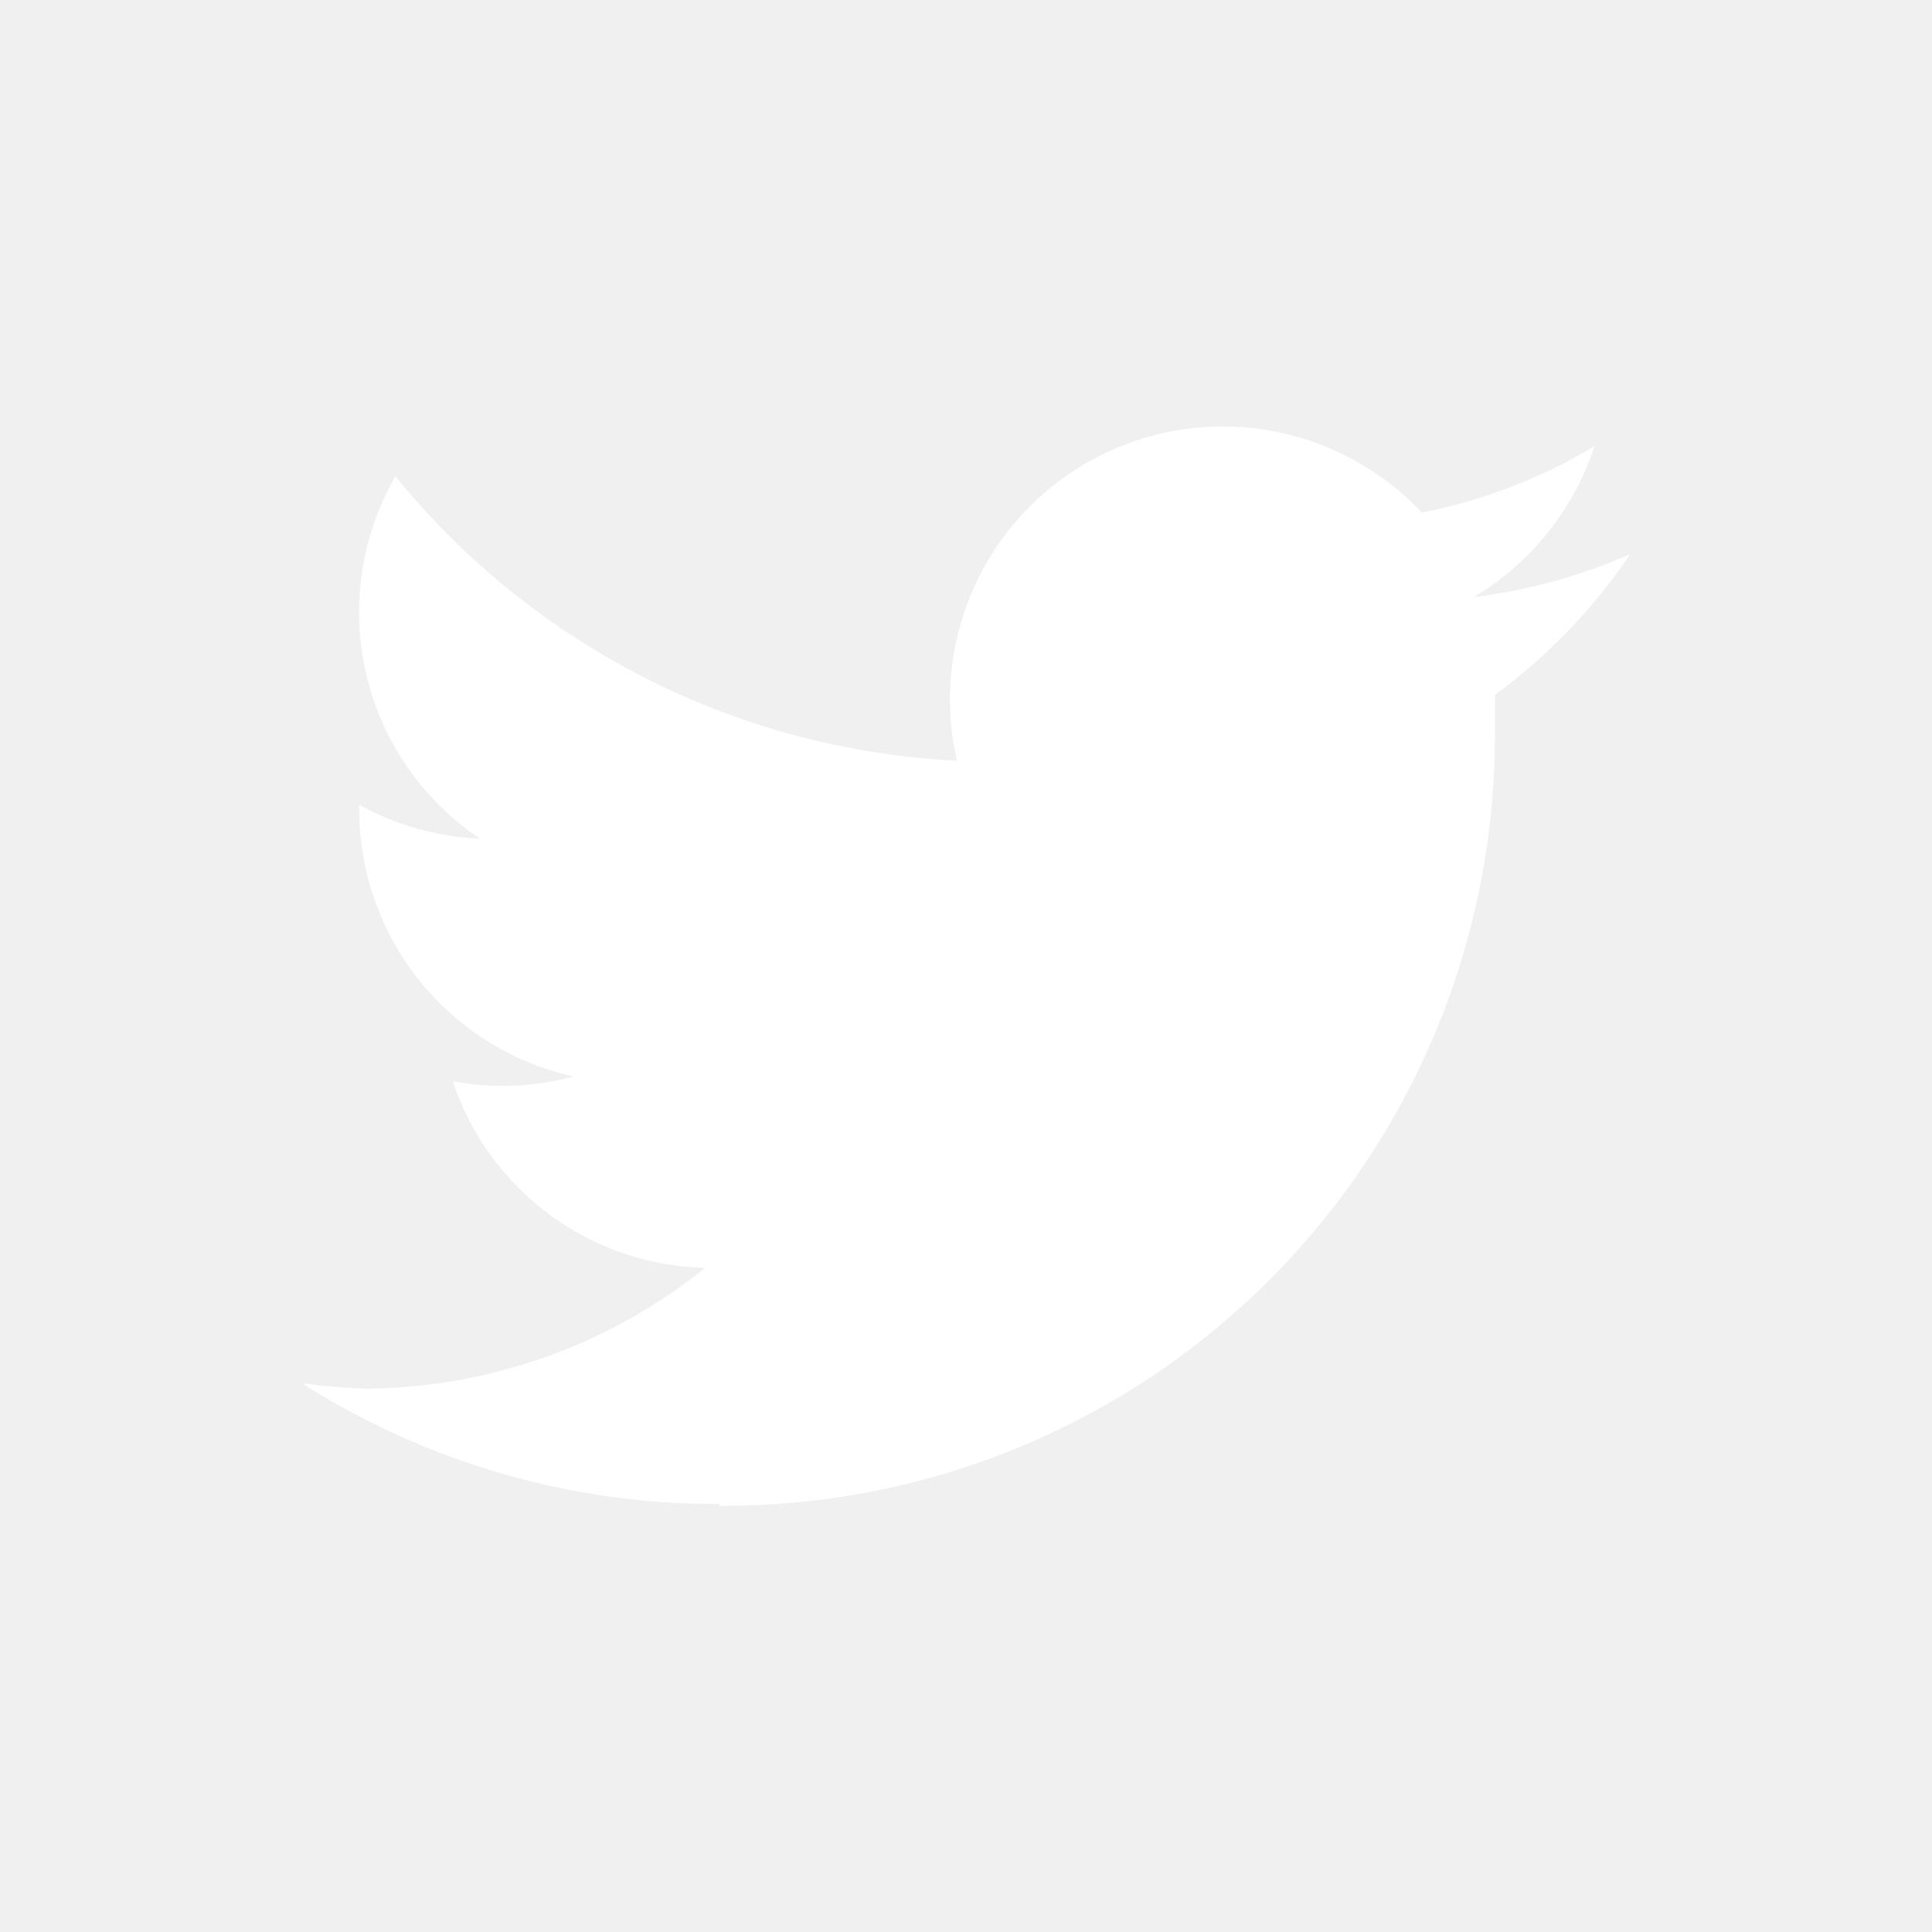
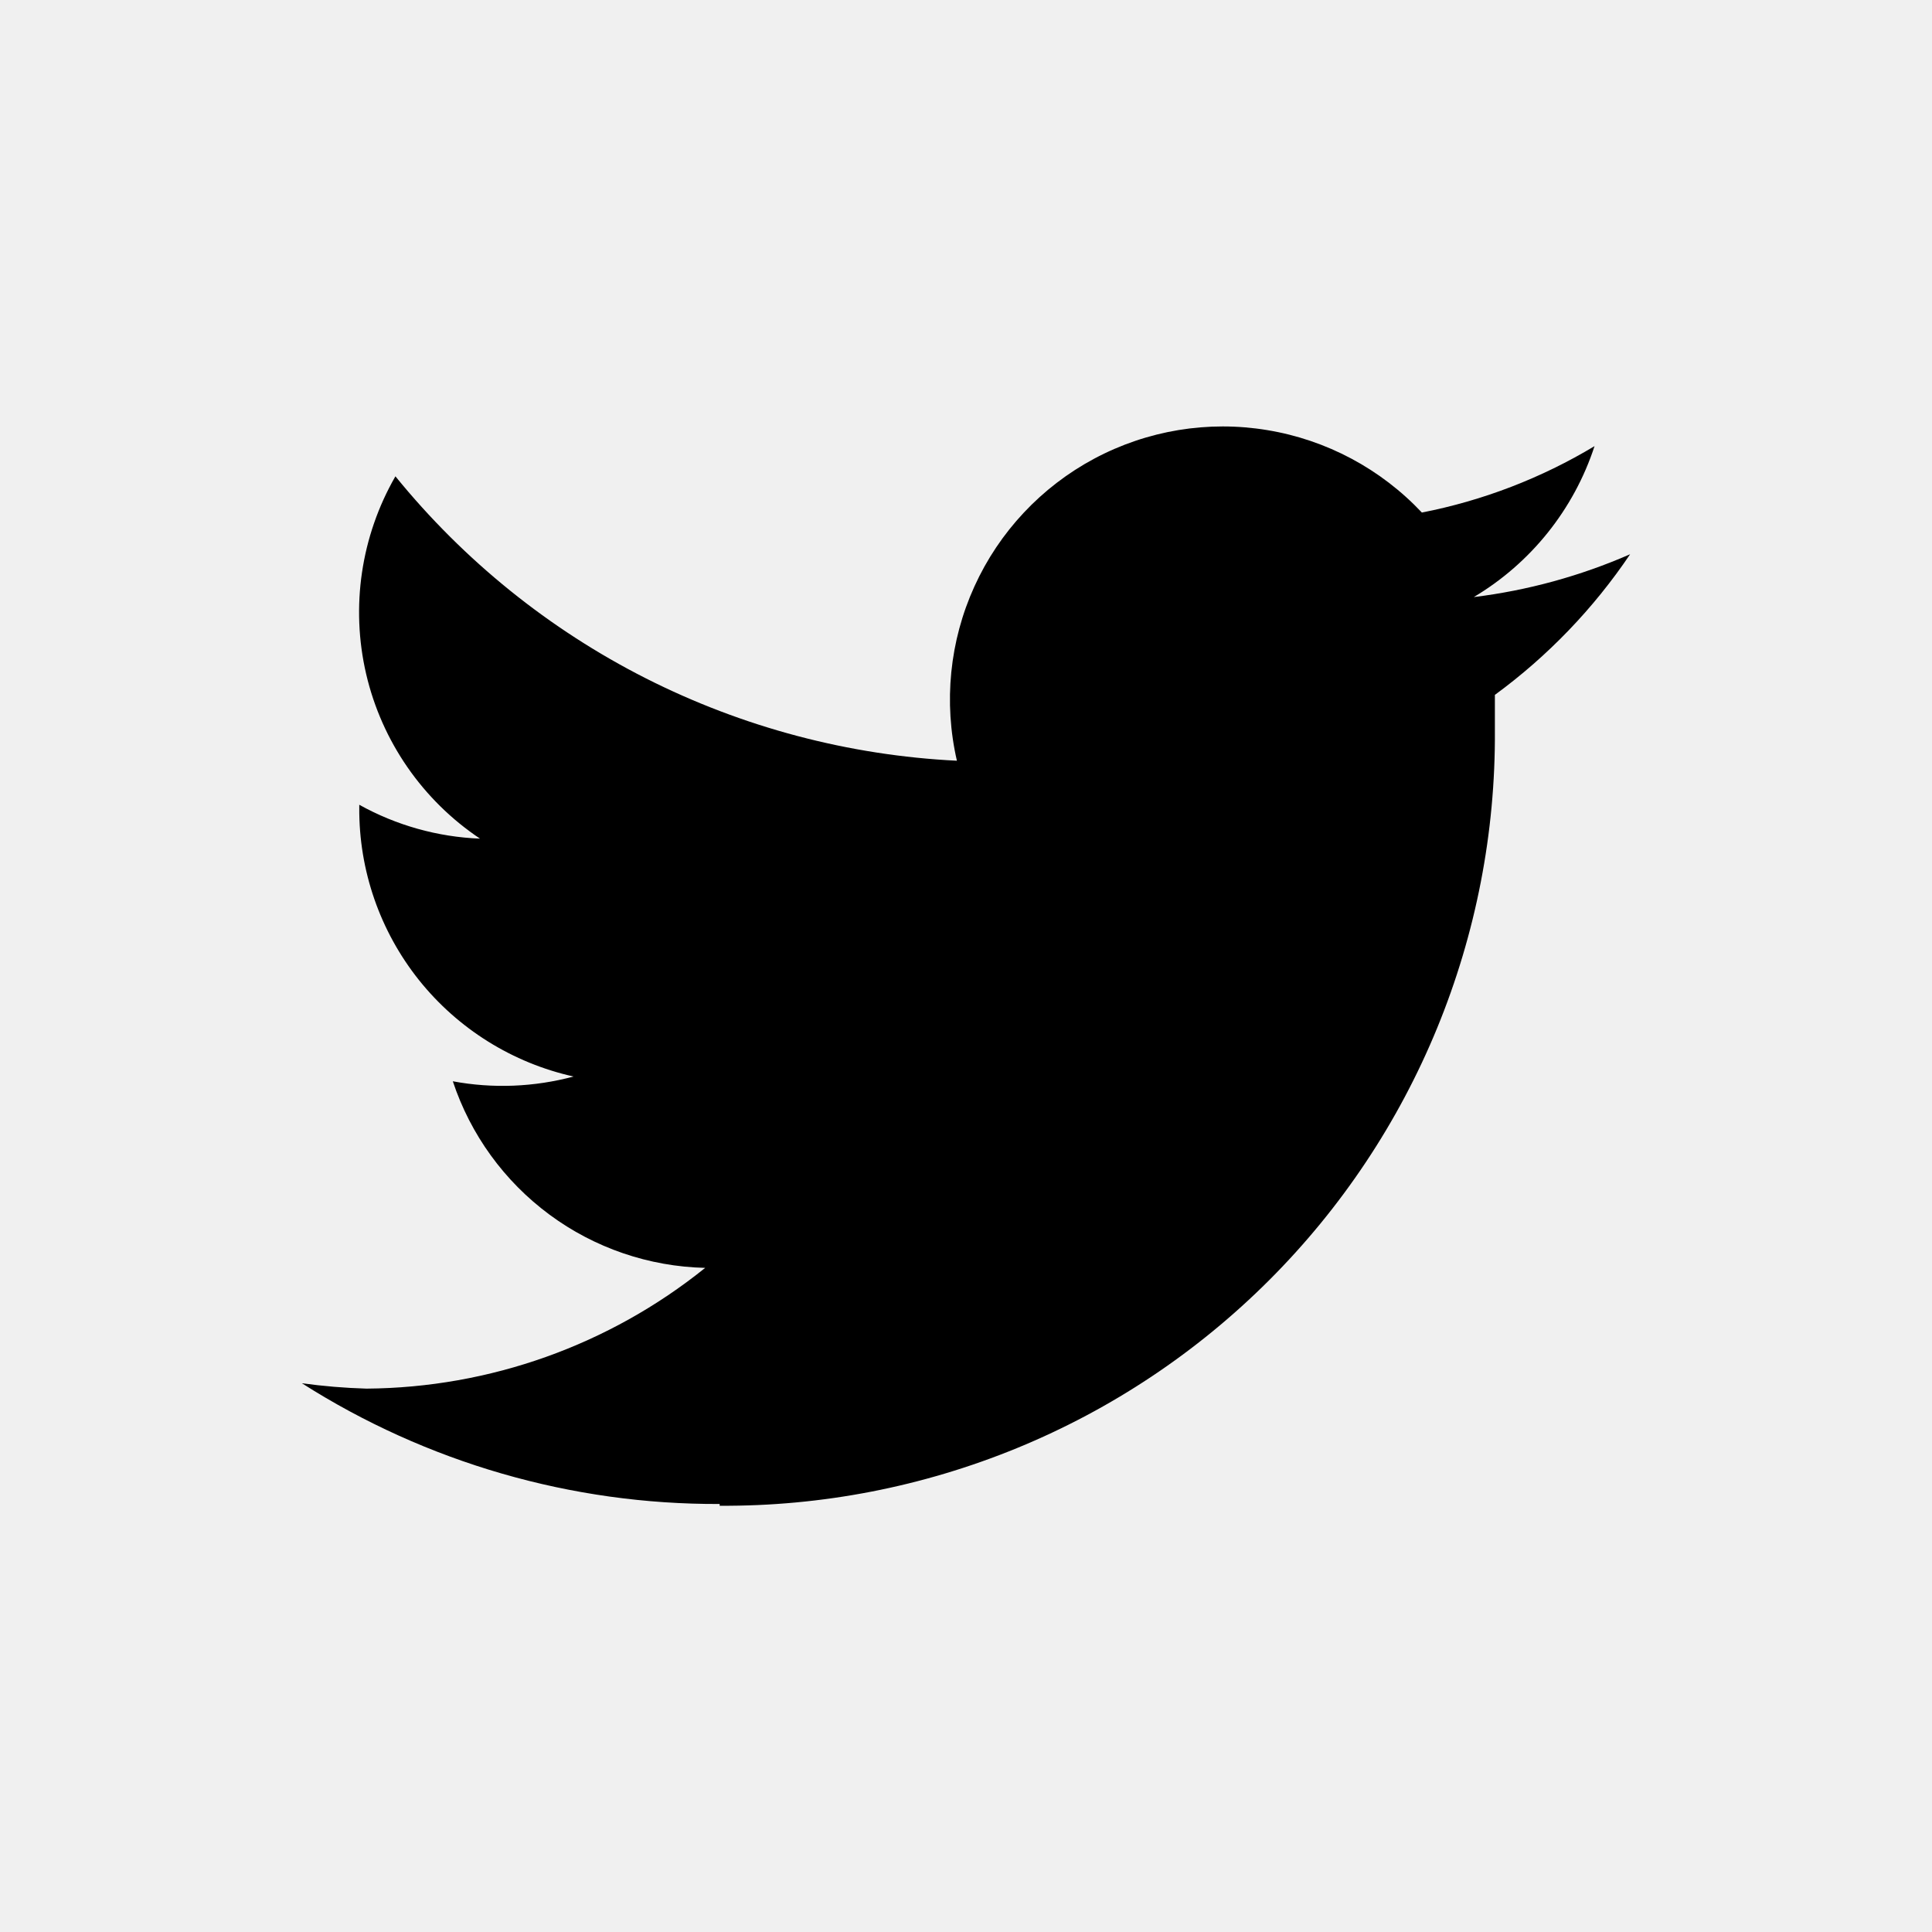
<svg xmlns="http://www.w3.org/2000/svg" width="24" height="24" viewBox="0 0 24 24" fill="none">
  <rect width="24" height="24" fill="none" style="mix-blend-mode:multiply" />
-   <path d="M8.94 18.705C10.207 18.713 11.463 18.469 12.635 17.988C13.807 17.507 14.871 16.798 15.767 15.902C16.663 15.006 17.372 13.942 17.853 12.77C18.334 11.598 18.578 10.342 18.57 9.075C18.57 8.925 18.57 8.782 18.57 8.632C19.227 8.151 19.795 7.56 20.25 6.885C19.632 7.155 18.977 7.335 18.308 7.417C19.018 6.994 19.551 6.328 19.808 5.542C19.146 5.94 18.42 6.219 17.663 6.367C17.152 5.824 16.477 5.464 15.742 5.343C15.007 5.221 14.252 5.346 13.594 5.697C12.937 6.048 12.413 6.606 12.105 7.284C11.796 7.963 11.72 8.724 11.887 9.45C10.542 9.384 9.226 9.035 8.024 8.427C6.822 7.818 5.762 6.963 4.912 5.917C4.484 6.661 4.354 7.539 4.549 8.375C4.744 9.21 5.249 9.94 5.963 10.418C5.436 10.397 4.923 10.253 4.463 9.997V10.035C4.458 10.812 4.72 11.567 5.204 12.174C5.689 12.781 6.367 13.204 7.125 13.373C6.636 13.504 6.123 13.525 5.625 13.432C5.845 14.095 6.264 14.673 6.825 15.088C7.386 15.503 8.062 15.734 8.76 15.75C7.567 16.71 6.084 17.239 4.553 17.25C4.284 17.242 4.016 17.22 3.75 17.183C5.3 18.17 7.102 18.691 8.94 18.683" fill="white" />
+   <path d="M8.94 18.705C10.207 18.713 11.463 18.469 12.635 17.988C13.807 17.507 14.871 16.798 15.767 15.902C16.663 15.006 17.372 13.942 17.853 12.77C18.334 11.598 18.578 10.342 18.57 9.075C18.57 8.925 18.57 8.782 18.57 8.632C19.227 8.151 19.795 7.56 20.25 6.885C19.632 7.155 18.977 7.335 18.308 7.417C19.018 6.994 19.551 6.328 19.808 5.542C19.146 5.94 18.42 6.219 17.663 6.367C17.152 5.824 16.477 5.464 15.742 5.343C15.007 5.221 14.252 5.346 13.594 5.697C12.937 6.048 12.413 6.606 12.105 7.284C11.796 7.963 11.72 8.724 11.887 9.45C10.542 9.384 9.226 9.035 8.024 8.427C6.822 7.818 5.762 6.963 4.912 5.917C4.484 6.661 4.354 7.539 4.549 8.375C4.744 9.21 5.249 9.94 5.963 10.418C5.436 10.397 4.923 10.253 4.463 9.997V10.035C4.458 10.812 4.72 11.567 5.204 12.174C5.689 12.781 6.367 13.204 7.125 13.373C6.636 13.504 6.123 13.525 5.625 13.432C5.845 14.095 6.264 14.673 6.825 15.088C7.386 15.503 8.062 15.734 8.76 15.75C7.567 16.71 6.084 17.239 4.553 17.25C4.284 17.242 4.016 17.22 3.75 17.183C5.3 18.17 7.102 18.691 8.94 18.683" fill="black" />
</svg>
